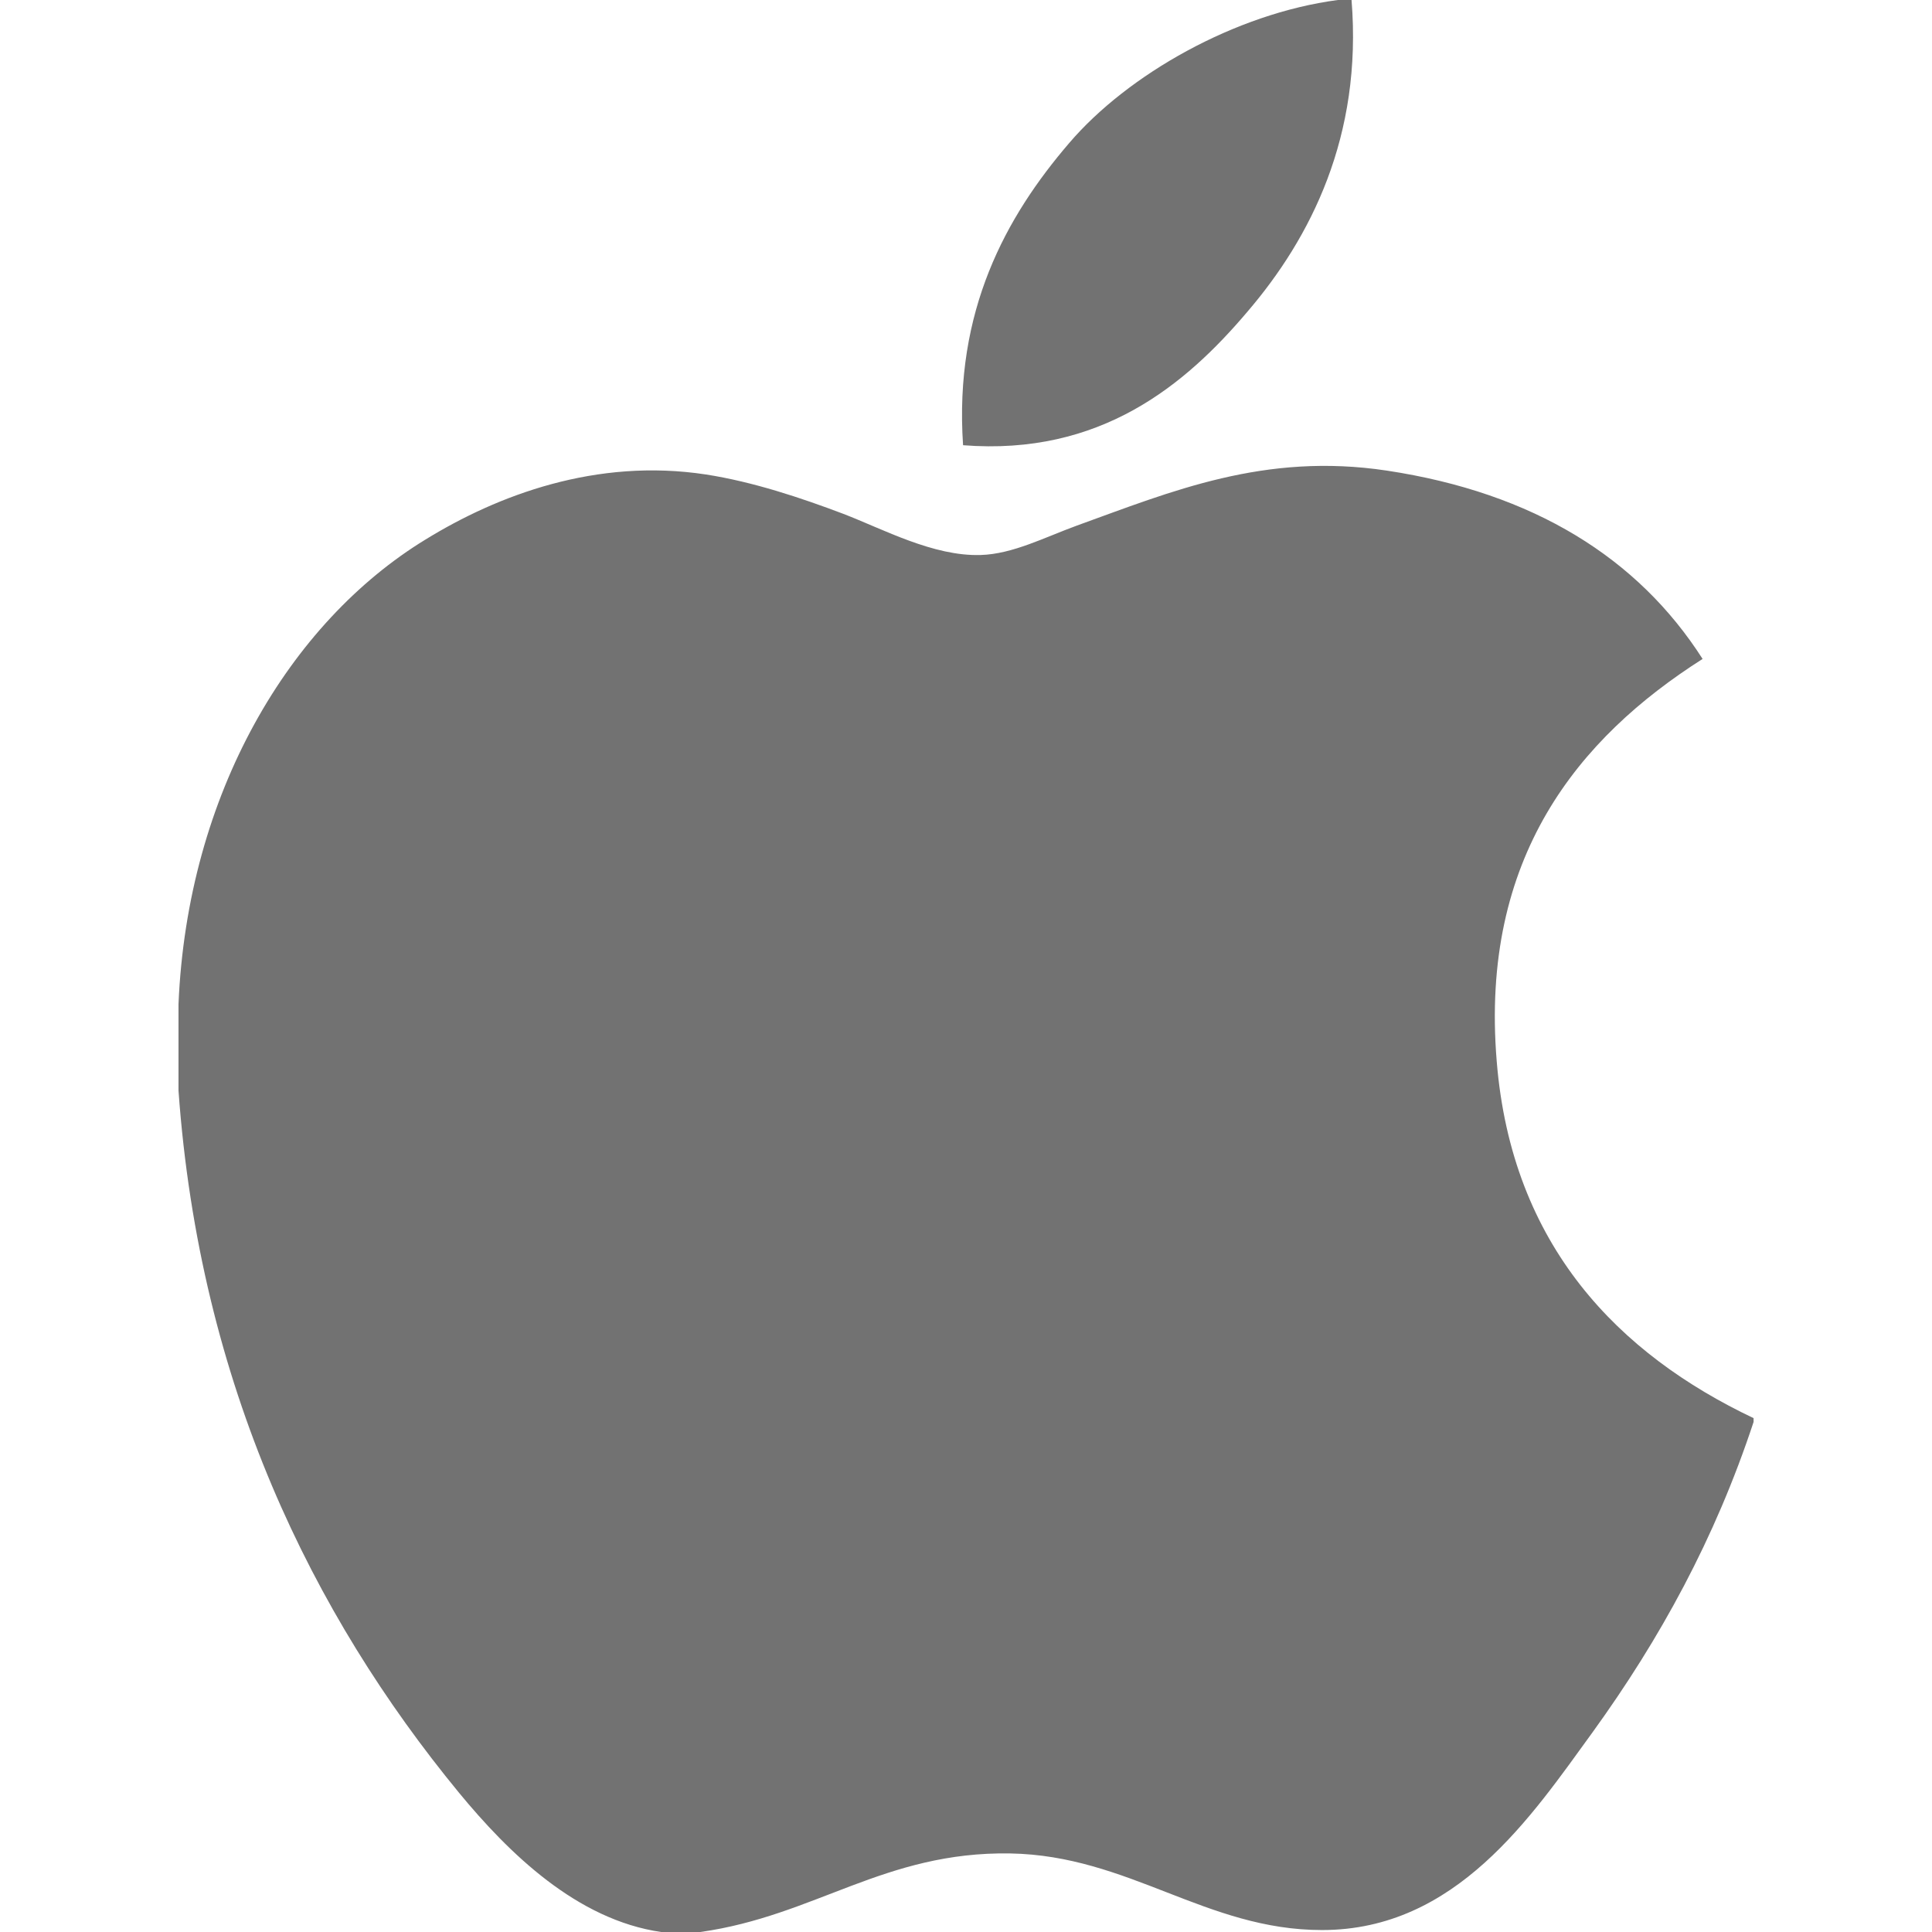
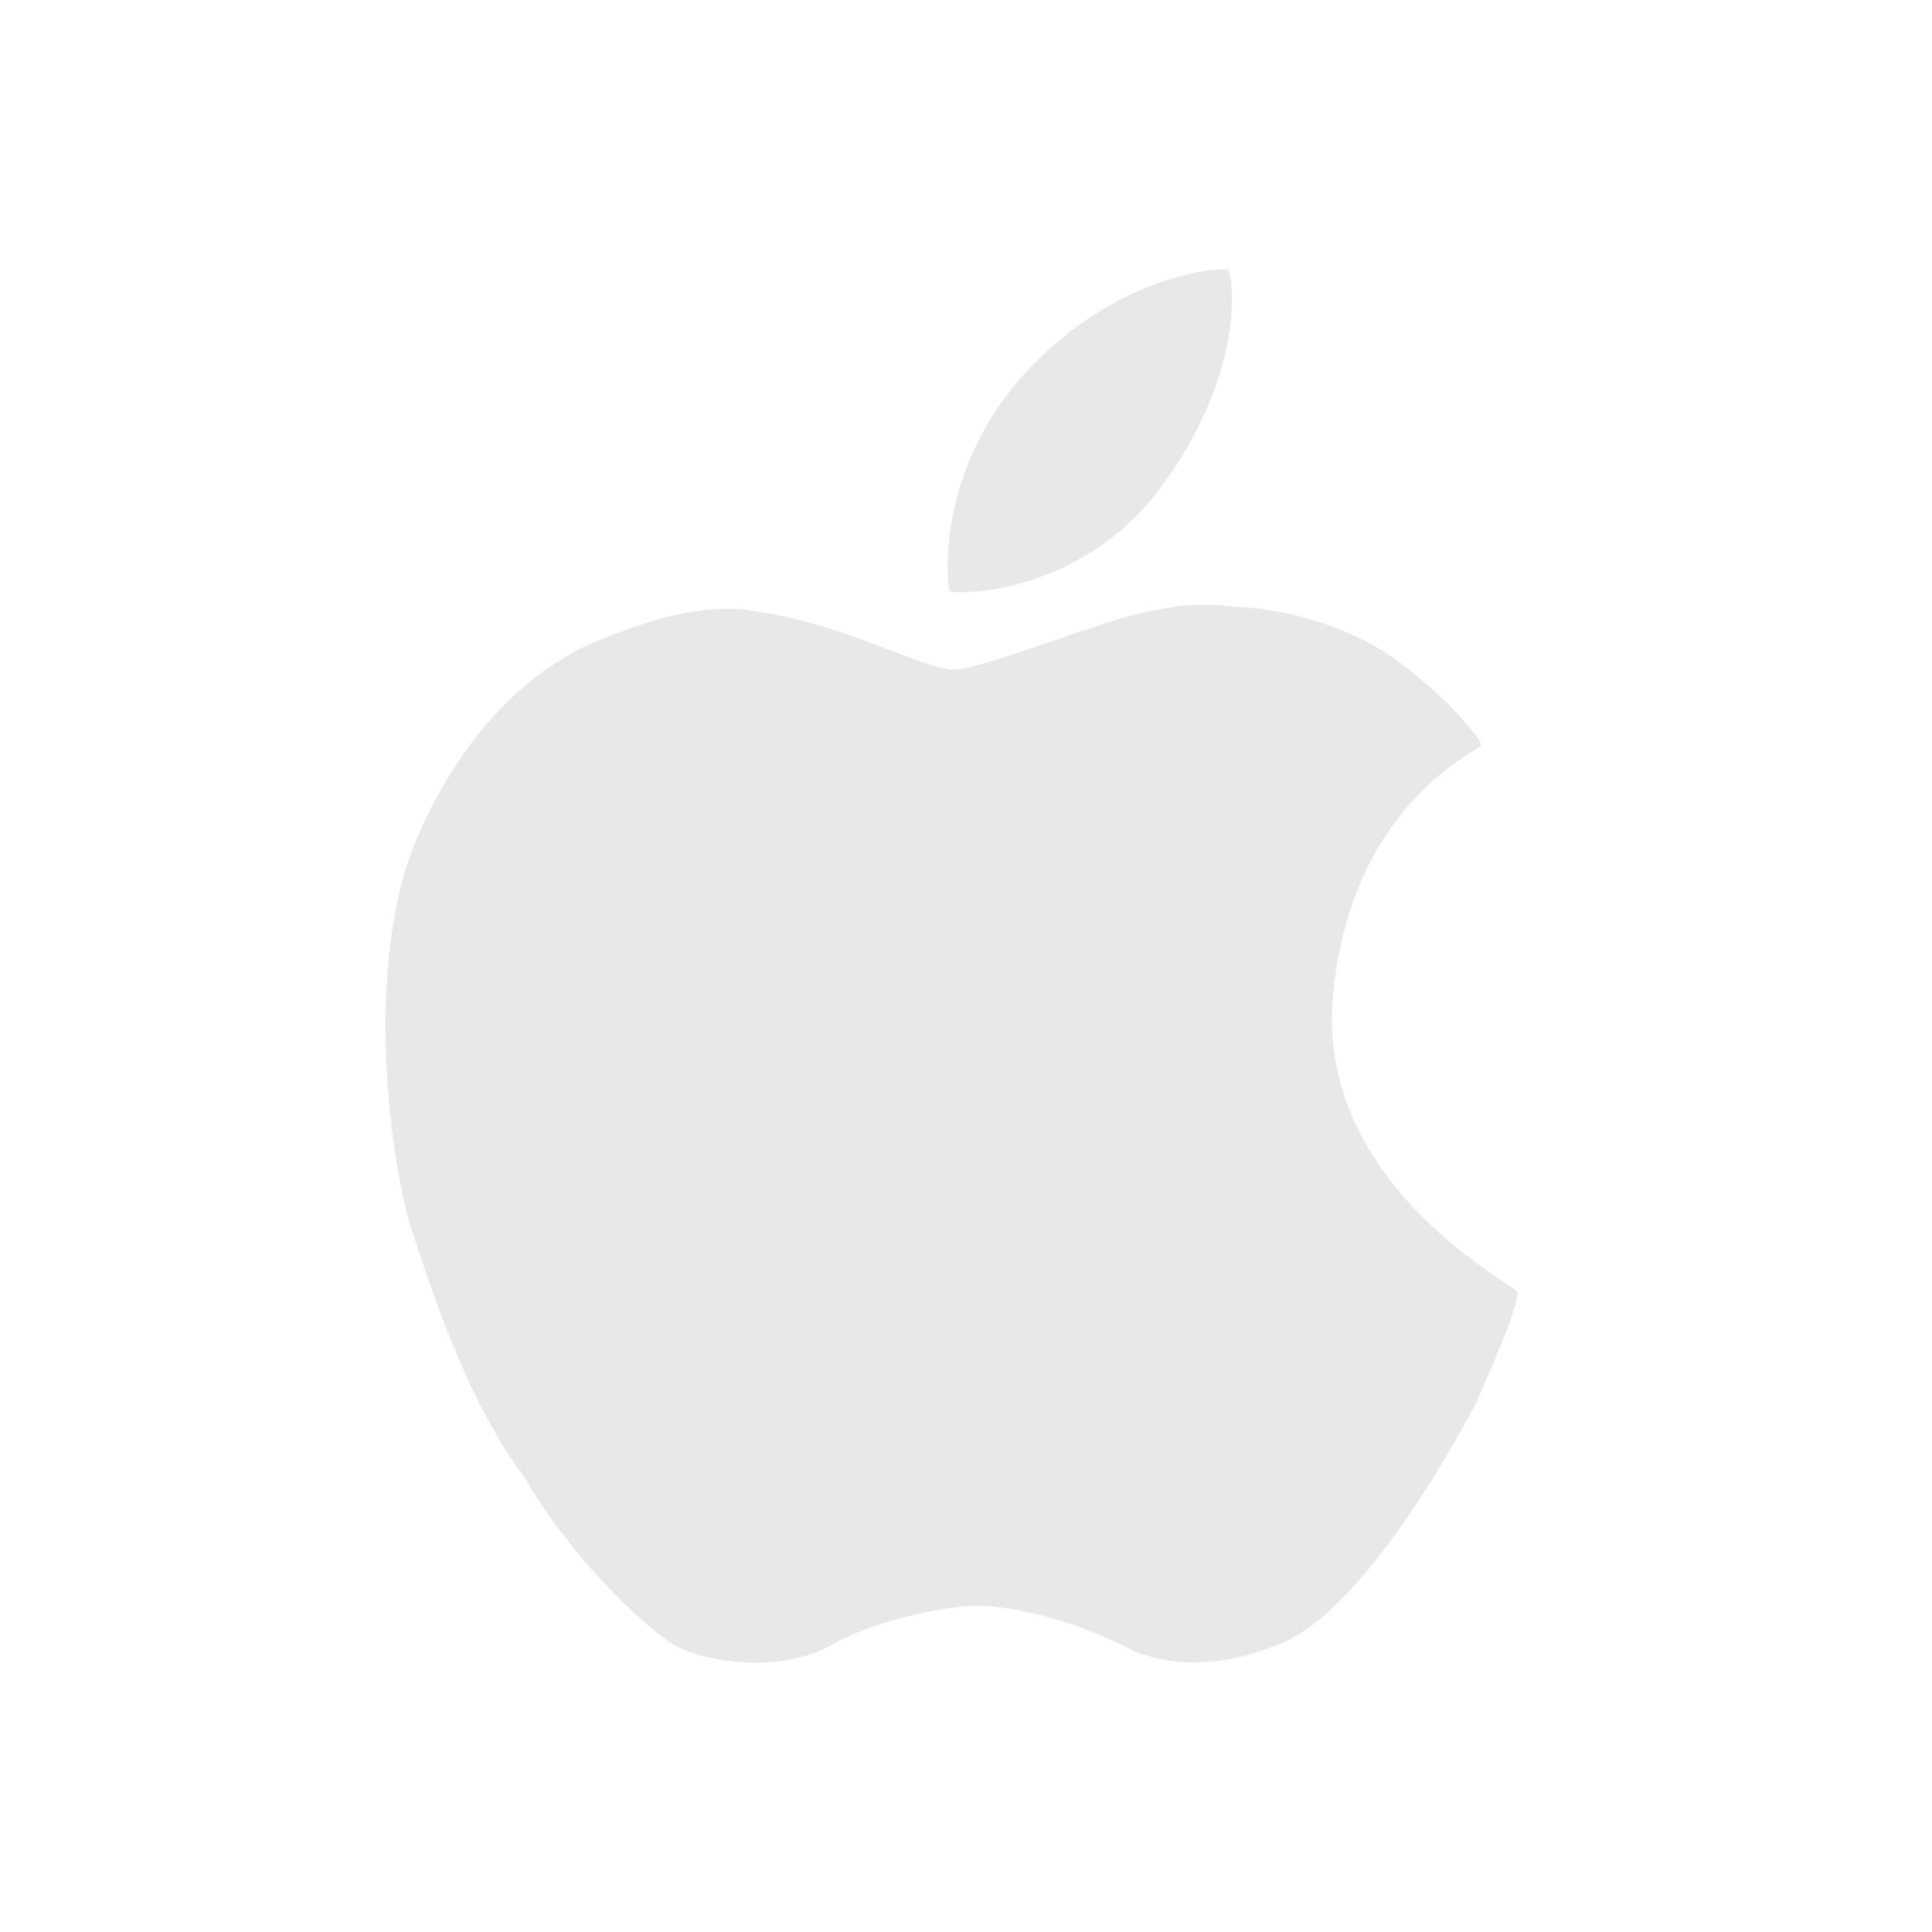
- <svg xmlns="http://www.w3.org/2000/svg" fill="#727272" height="24px" width="24px" version="1.1" id="Capa_1" viewBox="0 0 22.773 22.773" xml:space="preserve">
-   <g>
-     <g>
-       <path d="M15.769,0c0.053,0,0.106,0,0.162,0c0.13,1.606-0.483,2.806-1.228,3.675c-0.731,0.863-1.732,1.7-3.351,1.573    c-0.108-1.583,0.506-2.694,1.25-3.561C13.292,0.879,14.557,0.16,15.769,0z" />
-       <path d="M20.67,16.716c0,0.016,0,0.03,0,0.045c-0.455,1.378-1.104,2.559-1.896,3.655c-0.723,0.995-1.609,2.334-3.191,2.334    c-1.367,0-2.275-0.879-3.676-0.903c-1.482-0.024-2.297,0.735-3.652,0.926c-0.155,0-0.31,0-0.462,0    c-0.995-0.144-1.798-0.932-2.383-1.642c-1.725-2.098-3.058-4.808-3.306-8.276c0-0.34,0-0.679,0-1.019    c0.105-2.482,1.311-4.5,2.914-5.478c0.846-0.52,2.009-0.963,3.304-0.765c0.555,0.086,1.122,0.276,1.619,0.464    c0.471,0.181,1.06,0.502,1.618,0.485c0.378-0.011,0.754-0.208,1.135-0.347c1.116-0.403,2.21-0.865,3.652-0.648    c1.733,0.262,2.963,1.032,3.723,2.22c-1.466,0.933-2.625,2.339-2.427,4.74C17.818,14.688,19.086,15.964,20.67,16.716z" />
-     </g>
-     <g>
- 	</g>
-     <g>
- 	</g>
-     <g>
- 	</g>
-     <g>
- 	</g>
-     <g>
- 	</g>
-     <g>
- 	</g>
-     <g>
- 	</g>
-     <g>
- 	</g>
-     <g>
- 	</g>
-     <g>
- 	</g>
-     <g>
- 	</g>
-     <g>
- 	</g>
-     <g>
- 	</g>
-     <g>
- 	</g>
-     <g>
- 	</g>
-   </g>
+ <svg xmlns="http://www.w3.org/2000/svg" width="26" height="26" viewBox="0 0 26 26" fill="none">
+   <path fill-rule="evenodd" clip-rule="evenodd" d="M13.809 5.008C15.058 3.652 16.494 3.59 16.534 3.634C16.573 3.68 16.8 4.906 15.68 6.482C14.561 8.058 12.808 7.996 12.78 7.956C12.752 7.916 12.56 6.362 13.809 5.008ZM20.251 17.262C20.348 17.327 20.409 17.368 20.417 17.384C20.455 17.46 20.27 17.96 19.863 18.886C18.792 20.877 17.874 21.859 17.24 22.118C16.606 22.376 15.973 22.472 15.304 22.241C14.459 21.79 13.634 21.625 13.216 21.61C12.796 21.594 11.735 21.802 11.146 22.163C10.415 22.537 9.36 22.356 8.987 22.084C8.613 21.812 7.718 21.012 7.043 19.859C6.319 18.885 5.879 17.567 5.592 16.706C5.578 16.664 5.564 16.622 5.551 16.582C5.265 15.727 4.865 12.975 5.629 11.239C6.393 9.501 7.485 8.847 8.06 8.617C8.635 8.386 9.439 8.086 10.197 8.233C10.872 8.328 11.519 8.574 12.02 8.765C12.399 8.909 12.694 9.021 12.854 9.012C13.081 8.999 13.675 8.795 14.237 8.602C14.59 8.481 14.931 8.364 15.16 8.301C15.931 8.09 16.364 8.137 16.553 8.158C16.557 8.158 16.561 8.159 16.565 8.159C16.592 8.162 16.613 8.164 16.63 8.165C17.27 8.196 17.896 8.37 18.461 8.673C19.231 9.104 19.958 9.953 19.931 10.029C19.927 10.04 19.892 10.061 19.835 10.098C19.466 10.33 18.156 11.156 17.941 13.374C17.728 15.574 19.662 16.868 20.251 17.262Z" fill="#E8E8E8" />
</svg>
